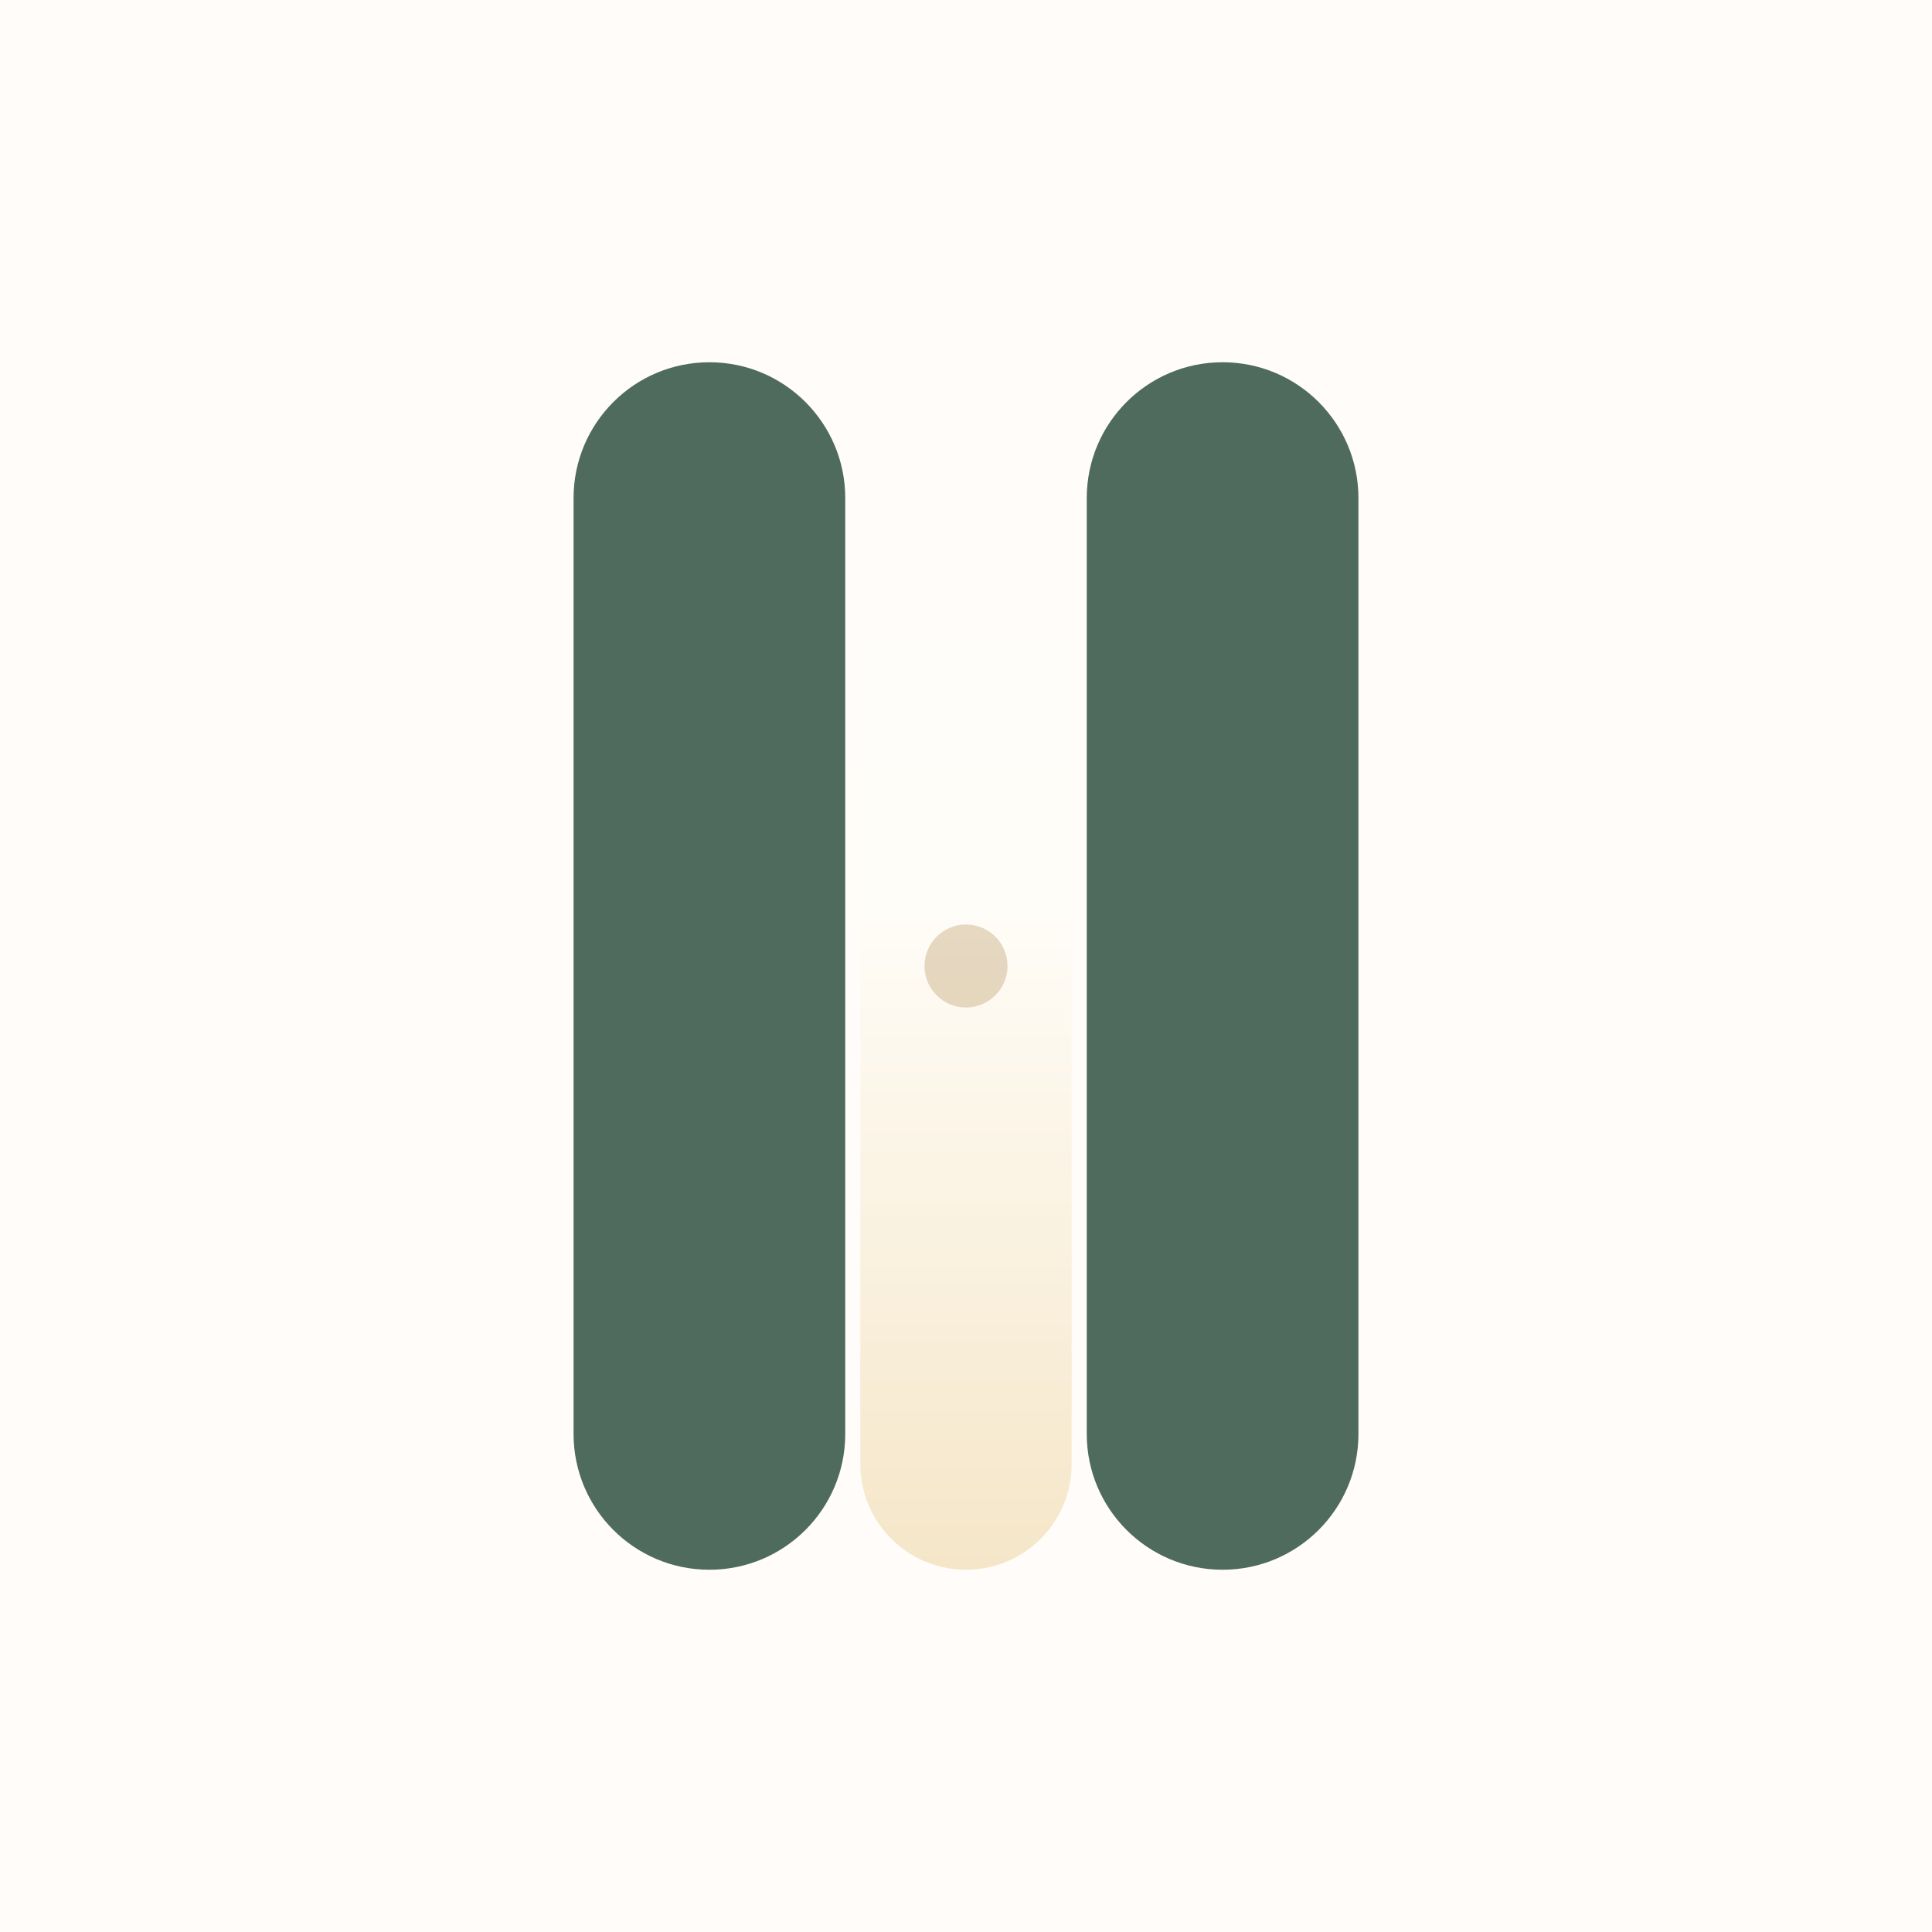
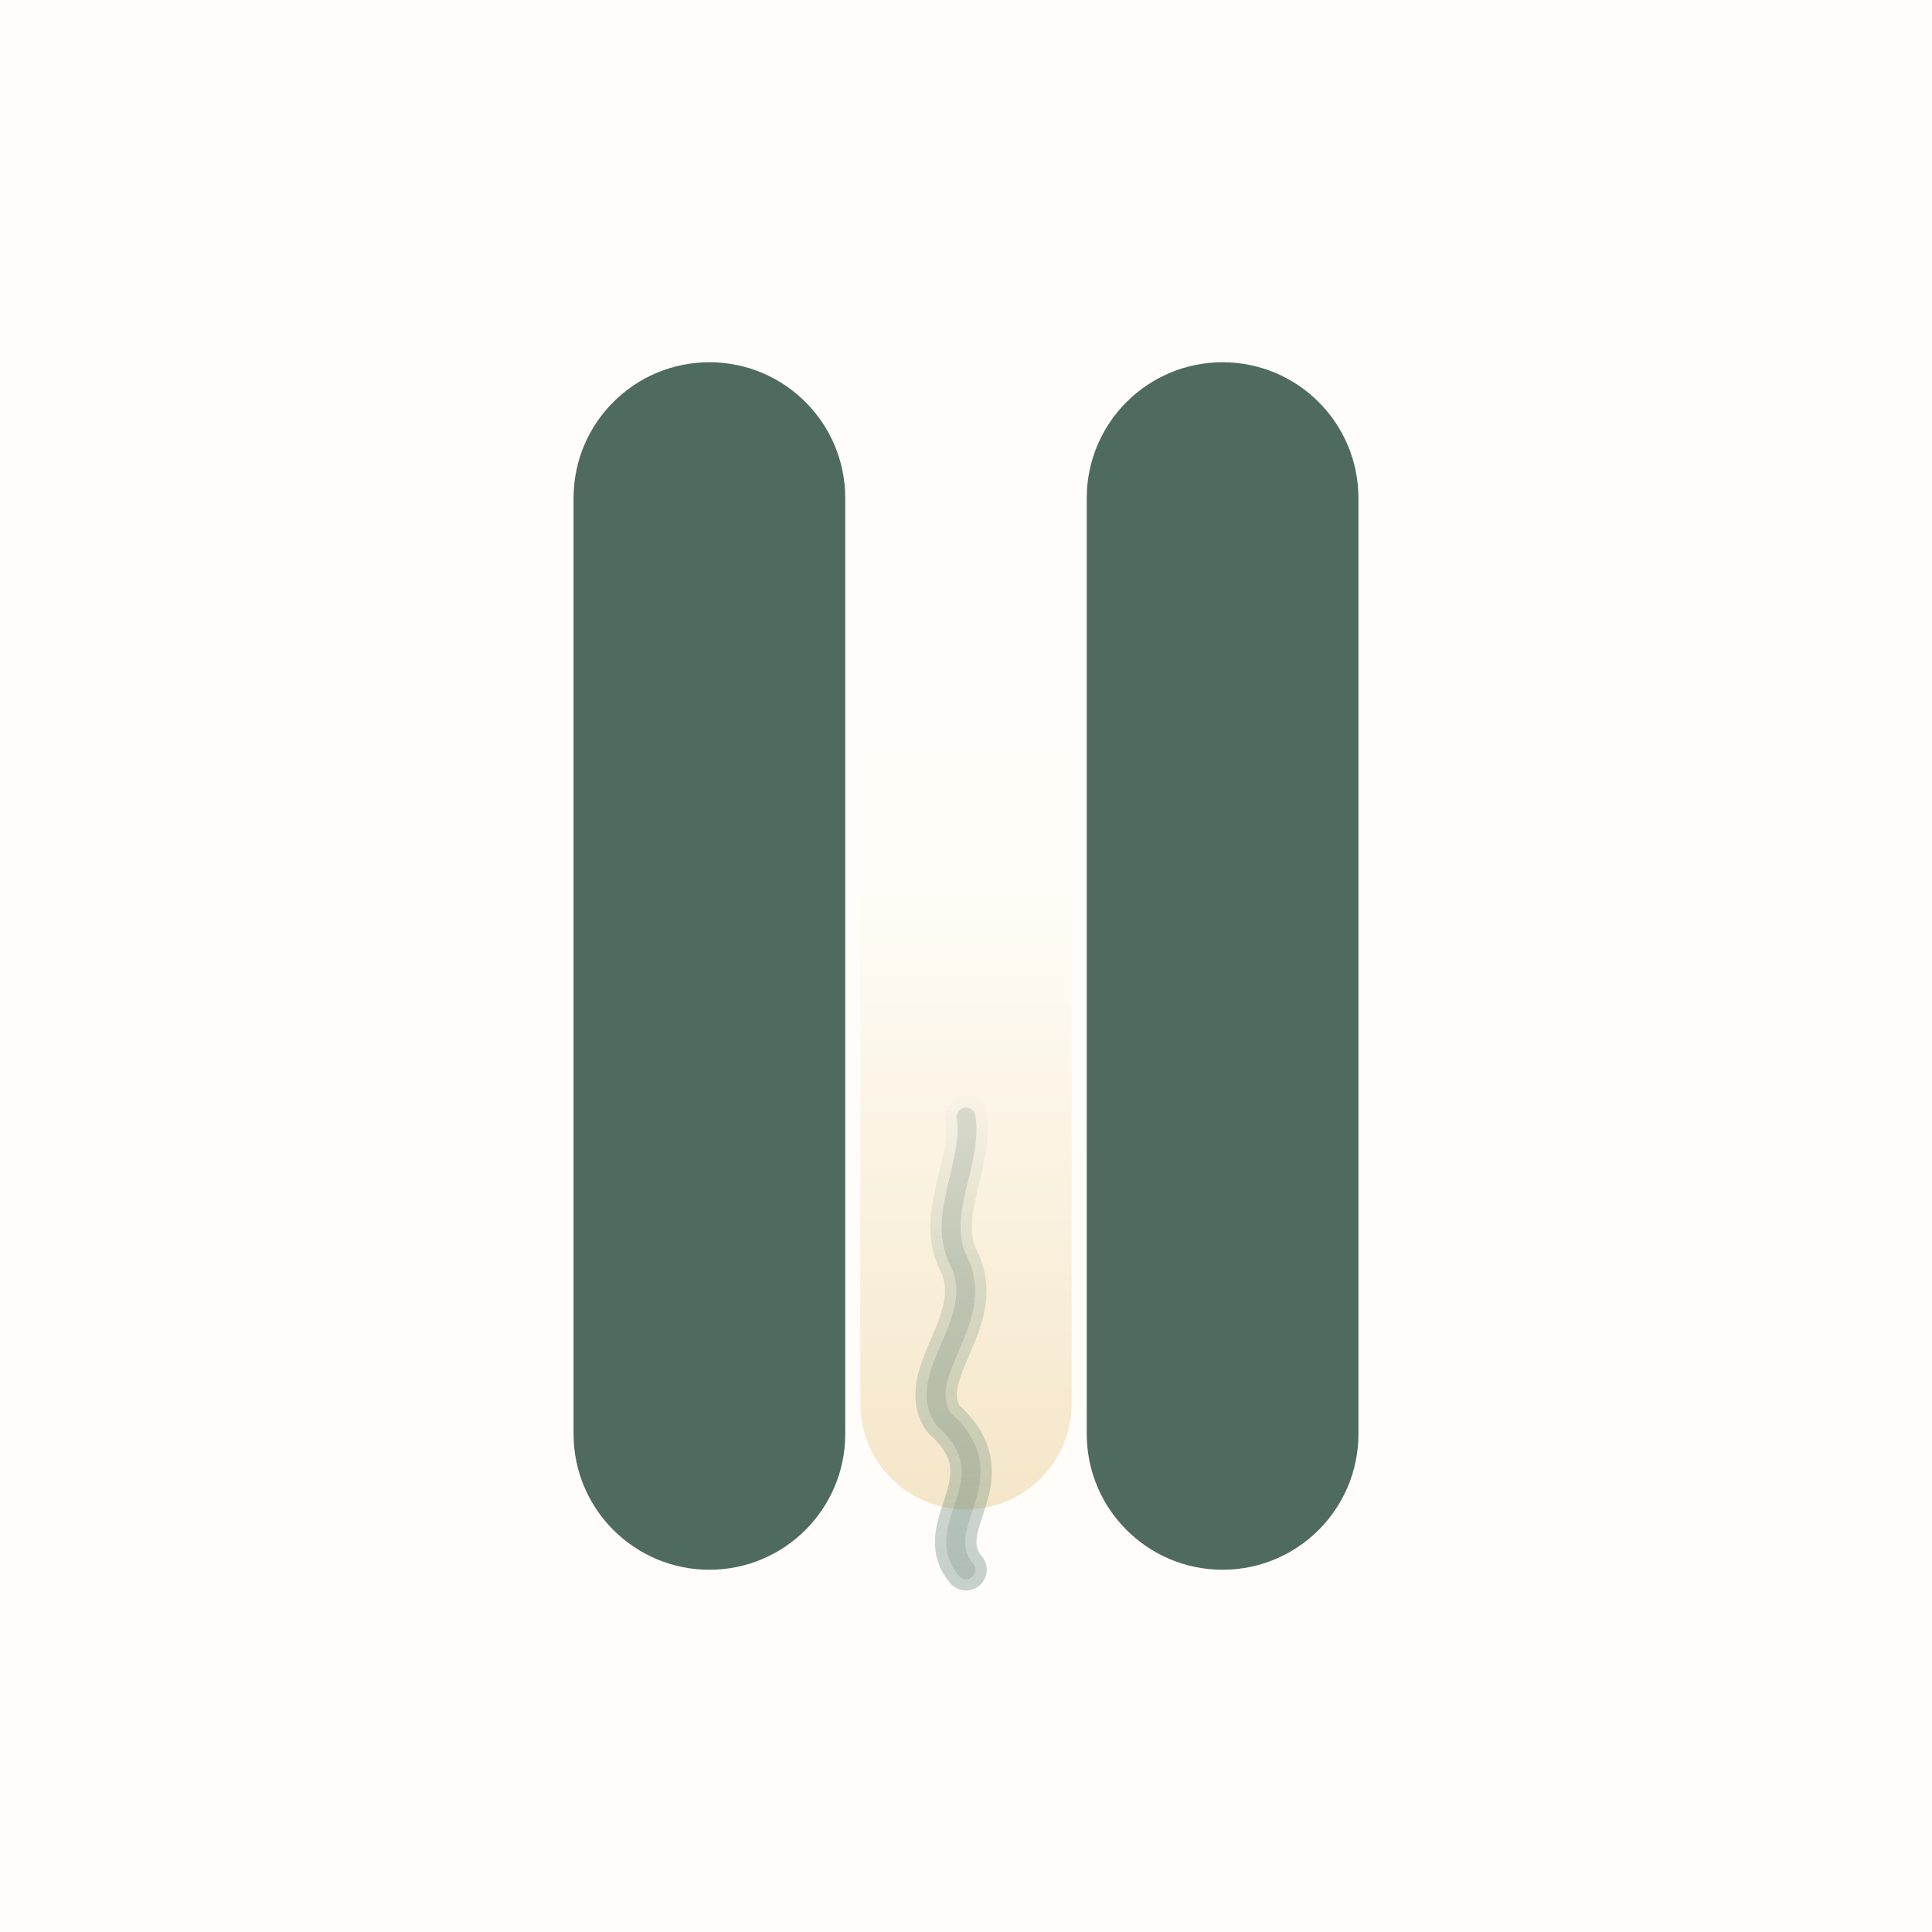
<svg xmlns="http://www.w3.org/2000/svg" width="512" height="512" viewBox="0 0 512 512" fill="none">
  <defs>
-     <linearGradient id="beam" x1="256" y1="96" x2="256" y2="416" gradientUnits="userSpaceOnUse">
+     <linearGradient id="beam" x1="256" y1="96" x2="256" y2="400" gradientUnits="userSpaceOnUse">
      <stop offset="0" stop-color="#FFFCFA" />
      <stop offset="0.45" stop-color="#FFFDF8" />
      <stop offset="1" stop-color="#F5E6C8" />
    </linearGradient>
-     <radialGradient id="halo" cx="256" cy="256" r="1" gradientUnits="userSpaceOnUse" gradientTransform="matrix(0 200 -56 0 256 256)">
+     <radialGradient id="halo" cx="256" cy="248" r="1" gradientUnits="userSpaceOnUse" gradientTransform="matrix(0 190 -56 0 256 248)">
      <stop offset="0" stop-color="#FFFCFA" stop-opacity="0.95" />
      <stop offset="0.55" stop-color="#EEF4F0" stop-opacity="0.45" />
      <stop offset="1" stop-color="#EEF4F0" stop-opacity="0" />
    </radialGradient>
+     <linearGradient id="path-fade" x1="256" y1="416" x2="256" y2="288" gradientUnits="userSpaceOnUse">
+       <stop offset="0" stop-color="#7D9B8A" stop-opacity="0.44" />
+       <stop offset="0.6" stop-color="#7D9B8A" stop-opacity="0.26" />
+       <stop offset="1" stop-color="#7D9B8A" stop-opacity="0" />
+     </linearGradient>
  </defs>
  <rect width="512" height="512" fill="#FFFCFA" />
-   <ellipse cx="256" cy="256" rx="52" ry="188" fill="url(#halo)" />
-   <rect x="228" y="96" width="56" height="320" rx="28" fill="url(#beam)" />
-   <circle cx="256" cy="256" r="11" fill="#B08A4F" opacity="0.32" />
+   <ellipse cx="256" cy="248" rx="52" ry="178" fill="url(#halo)" />
+   <rect x="228" y="96" width="56" height="304" rx="28" fill="url(#beam)" />
+   <path d="M256 416 C 246 404 268 392 250 376 C 242 364 262 350 254 334 C 248 322 258 308 256 296" stroke="url(#path-fade)" stroke-width="11" stroke-linecap="round" stroke-linejoin="round" fill="none" />
+   <path d="M256 416 C 246 404 268 392 250 376 C 242 364 262 350 254 334 C 248 322 258 308 256 296" stroke="#4F6B5D" stroke-width="5" stroke-linecap="round" stroke-linejoin="round" fill="none" opacity="0.18" />
  <rect x="152" y="96" width="72" height="320" rx="36" fill="#4F6B5D" />
  <rect x="288" y="96" width="72" height="320" rx="36" fill="#4F6B5D" />
</svg>
